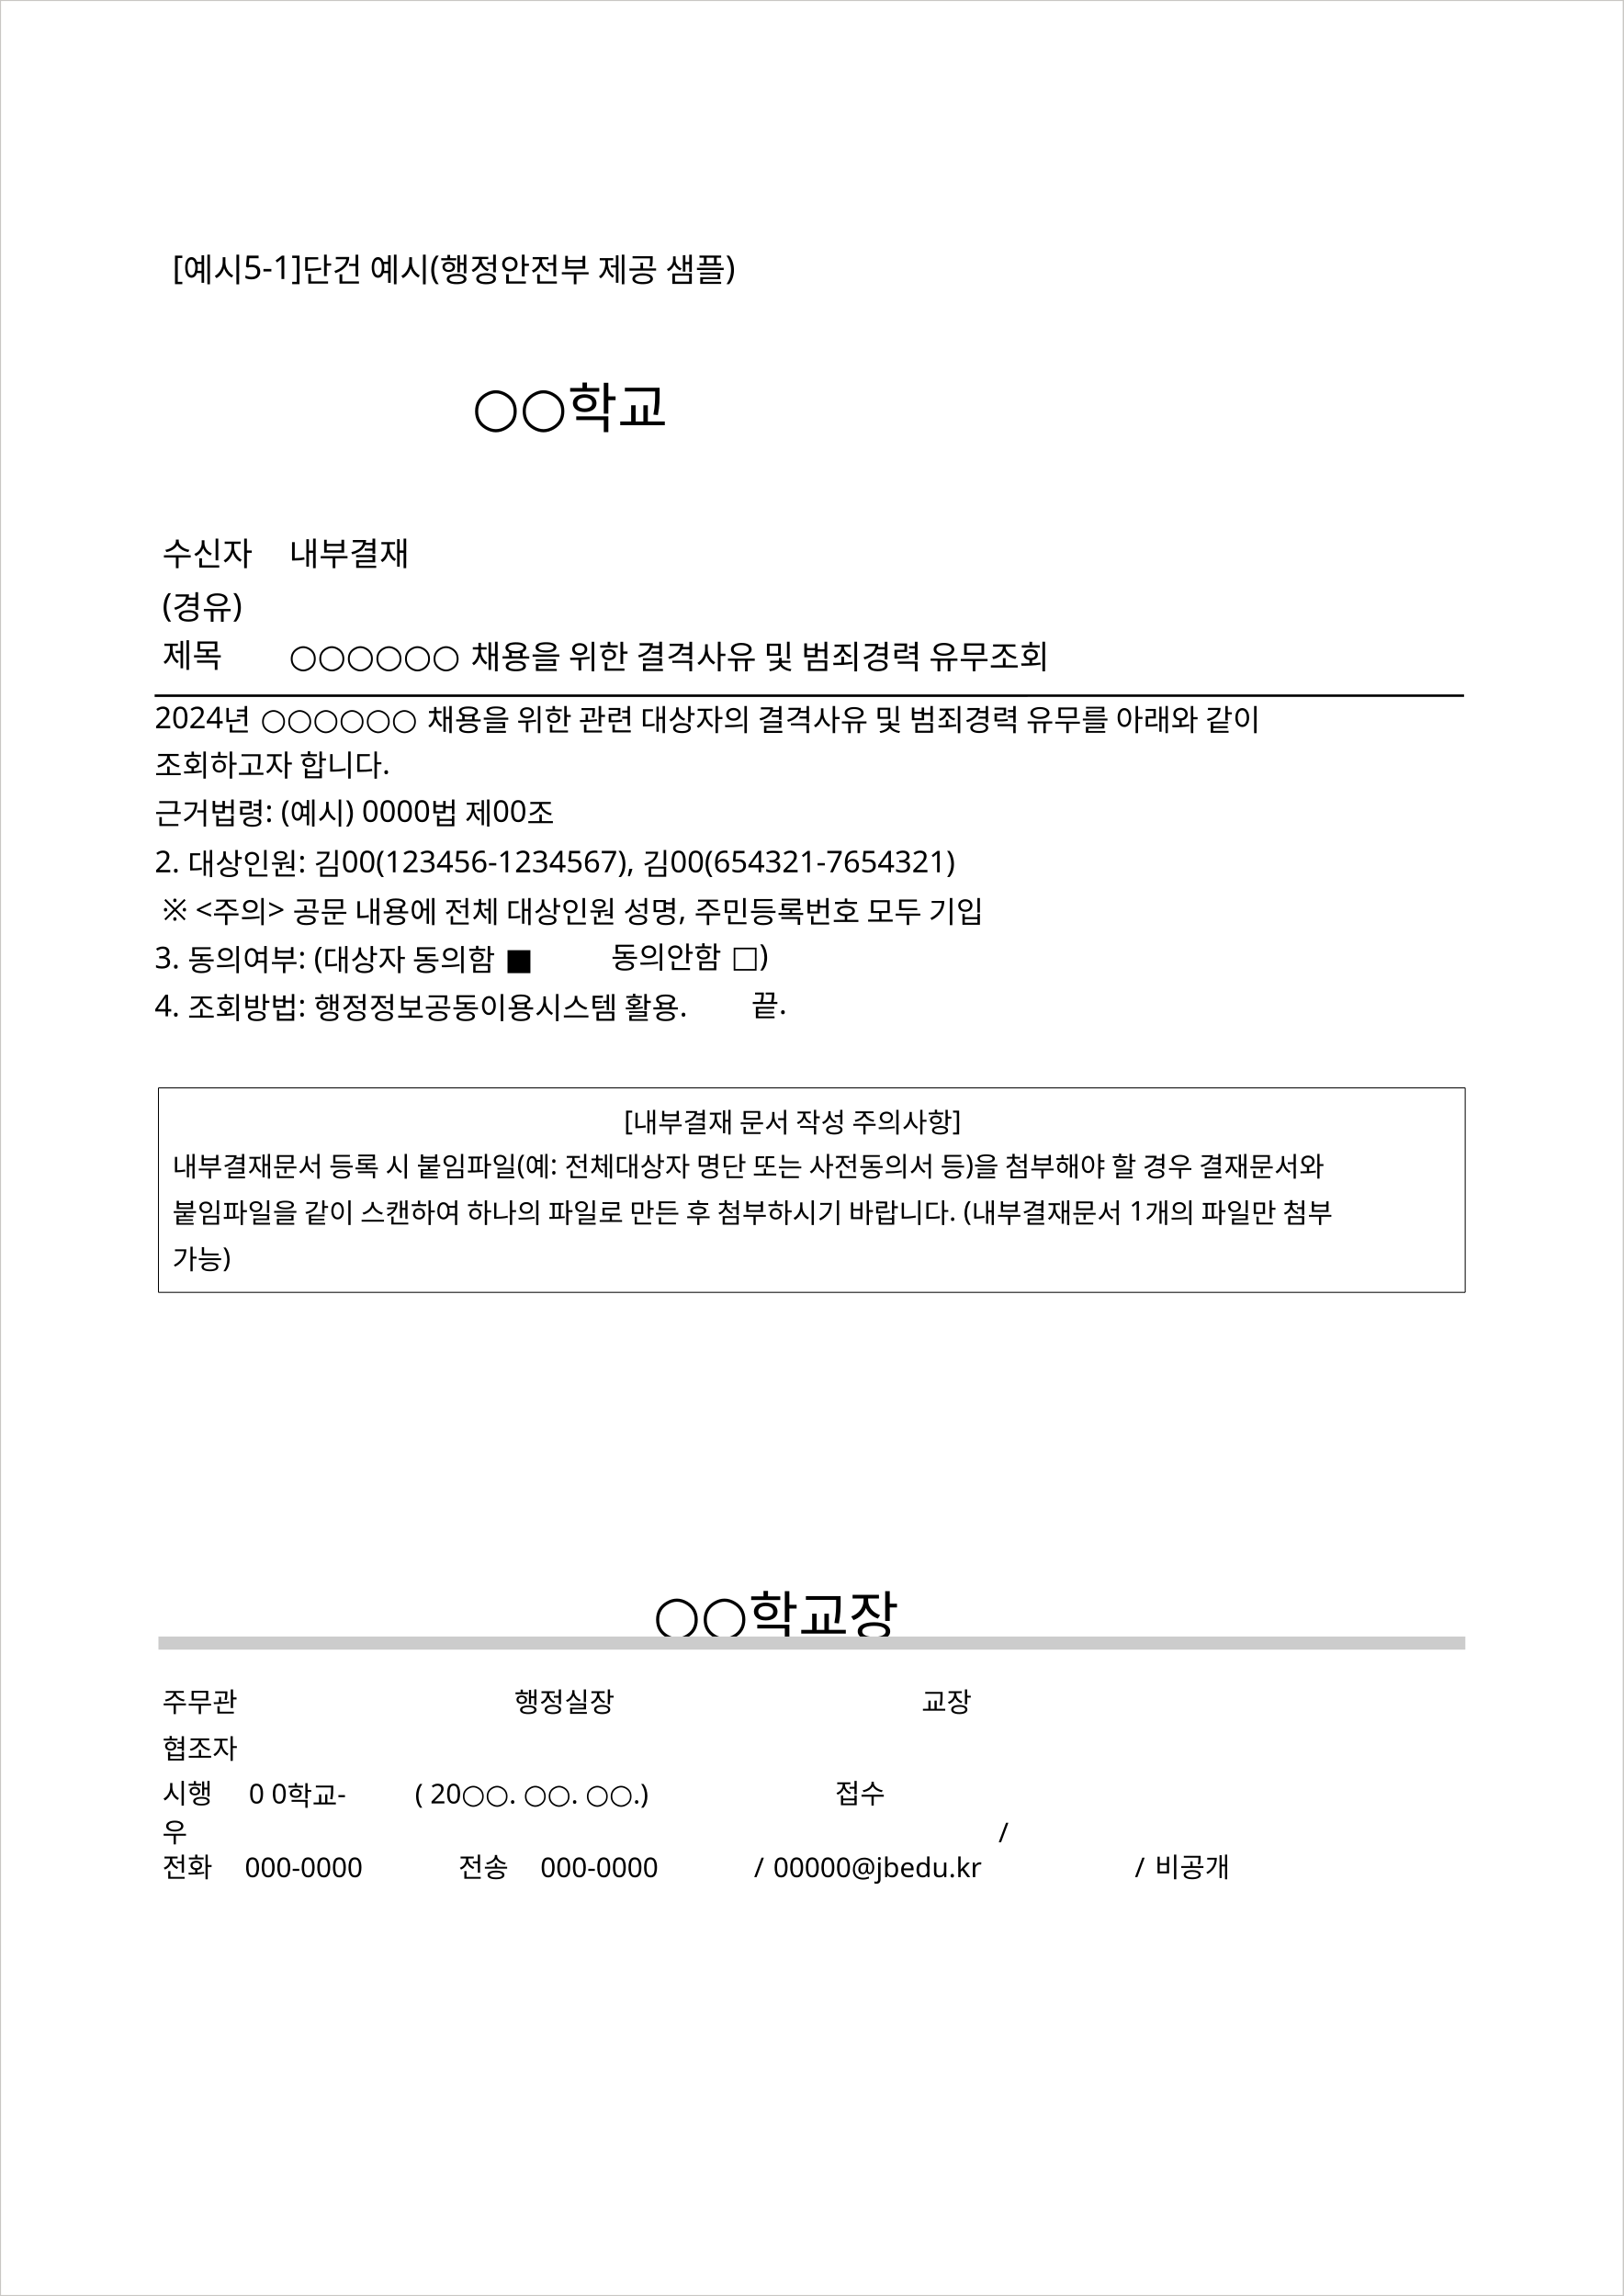
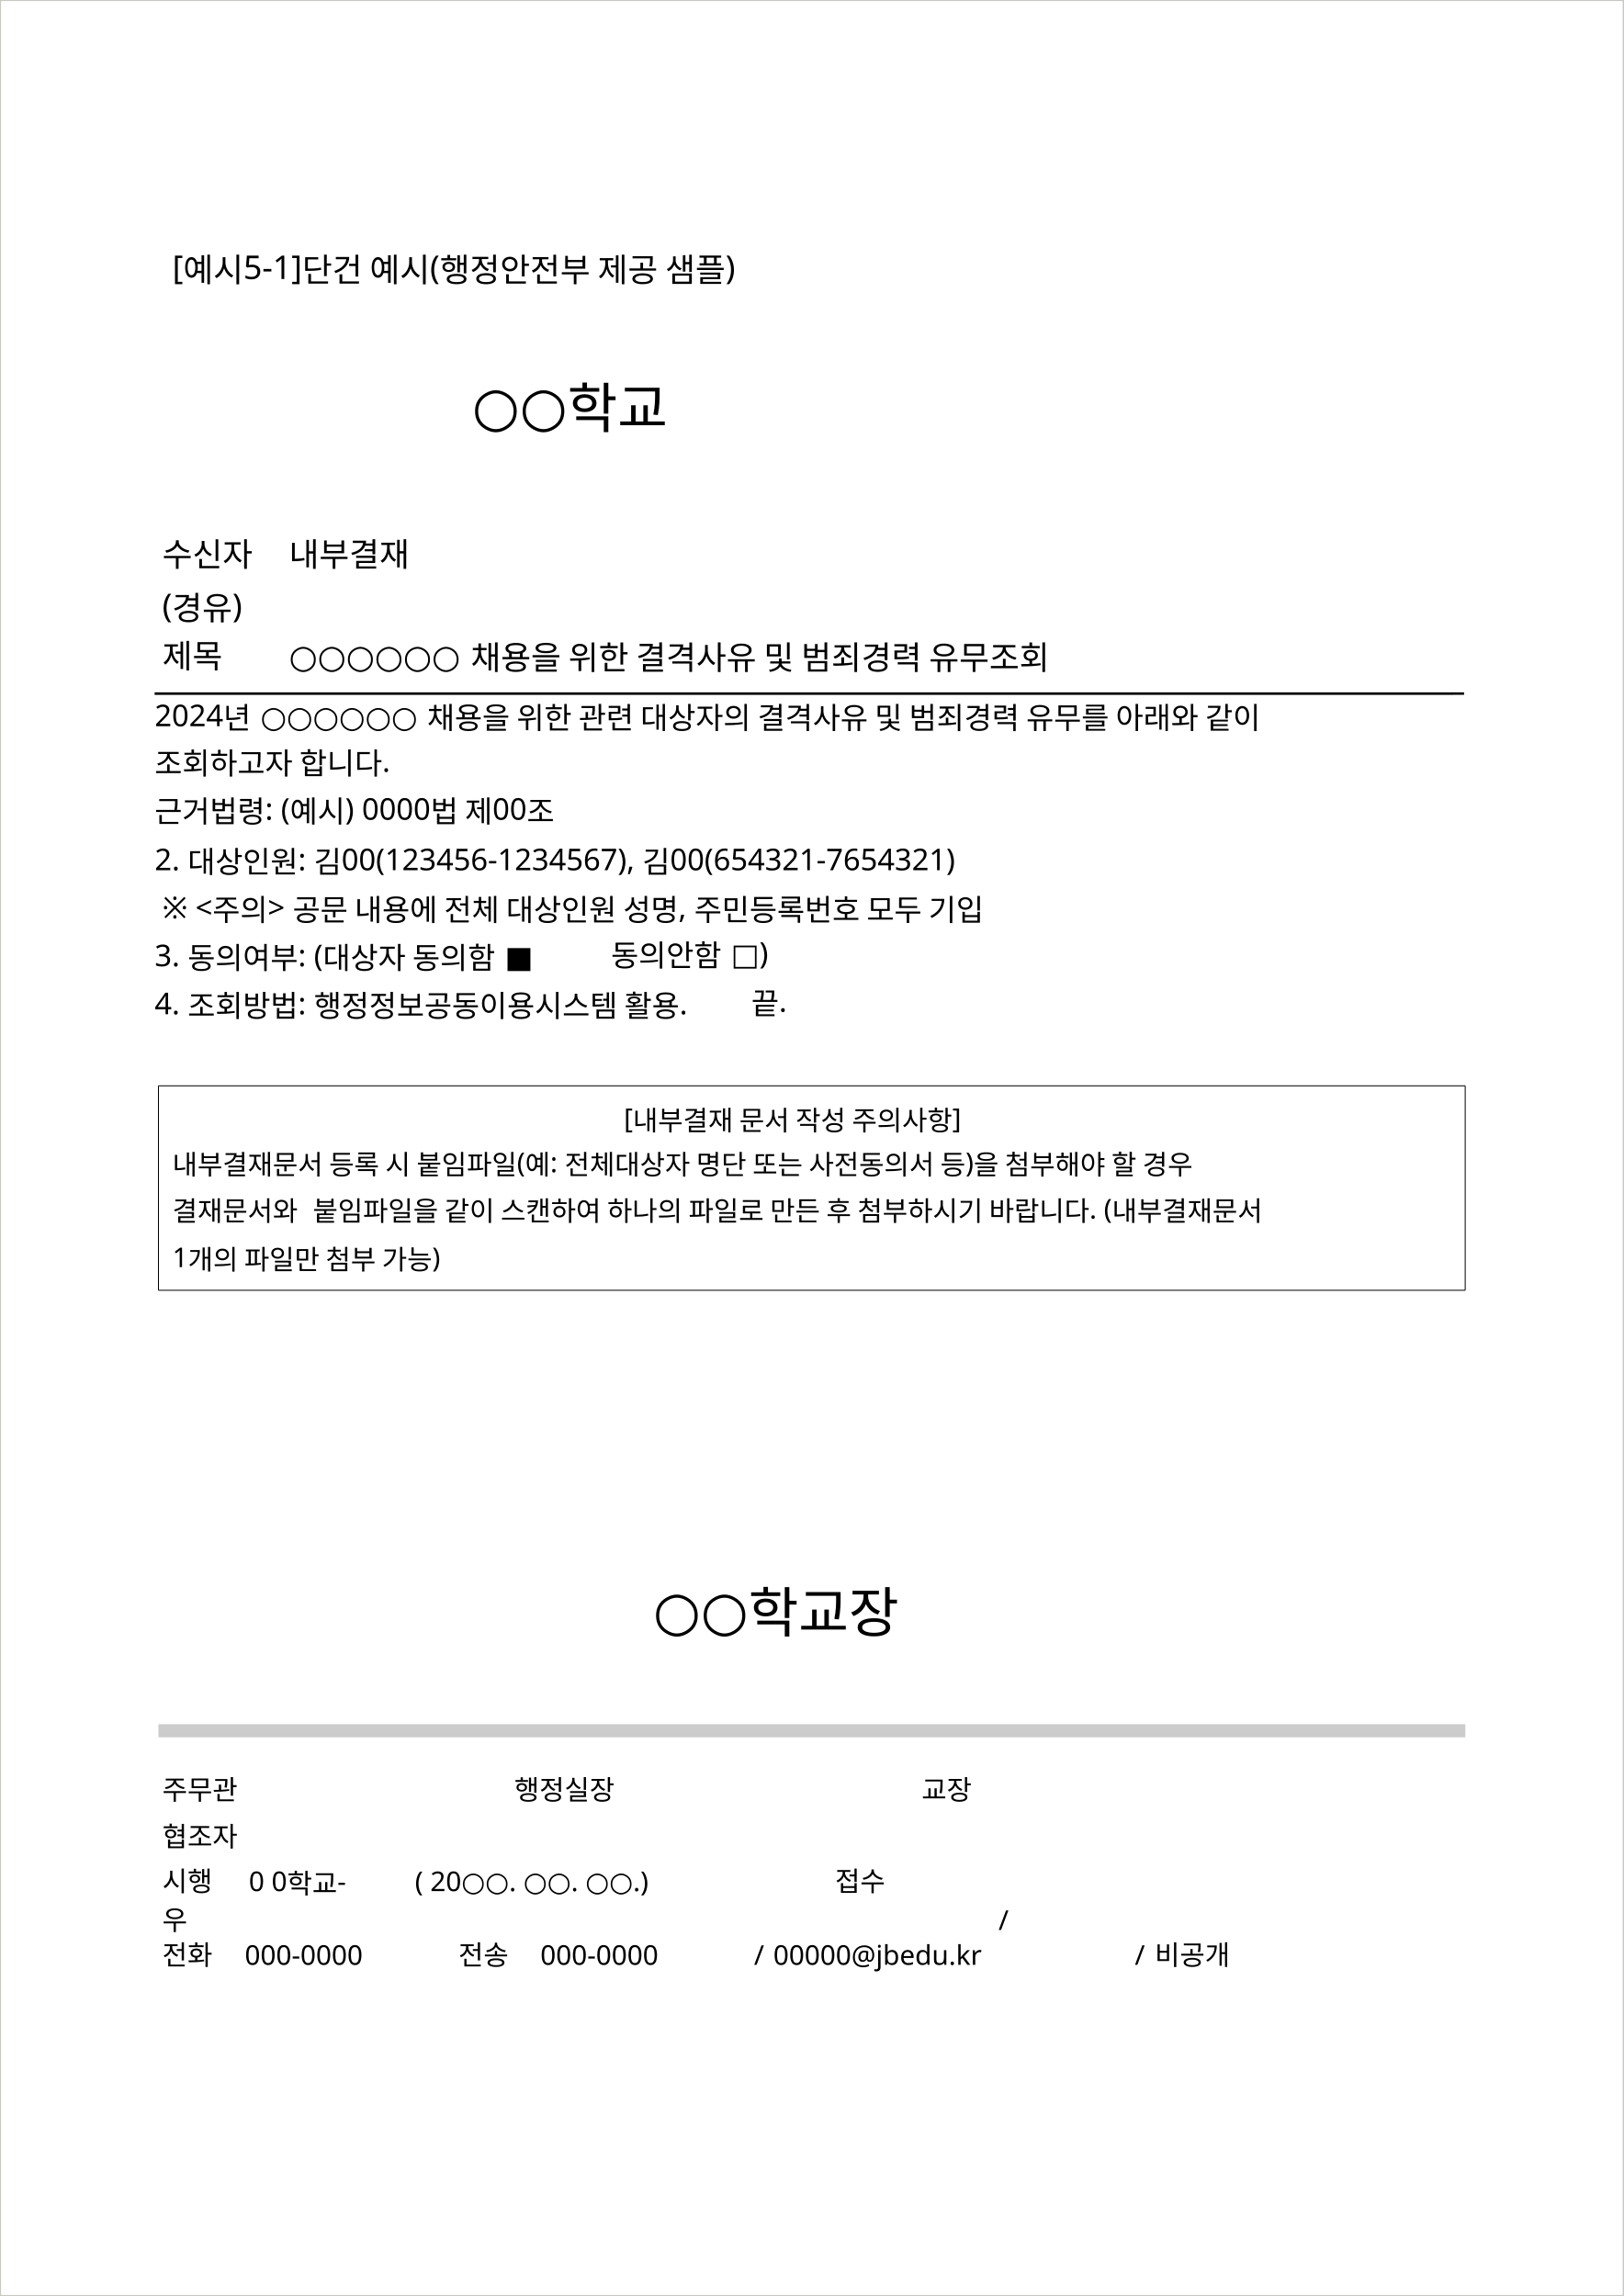
<svg xmlns="http://www.w3.org/2000/svg" viewBox="0 0 595.28 841.88" width="595.28pt" height="841.88pt" font-family="'HCR Batang','함초롬바탕','Hancom Batang',AppleMyungjo,'Noto Serif CJK KR',serif" xml:space="preserve">
  <defs>
    <clipPath id="pgclip0">
      <rect x="0" y="0" width="595.28" height="841.88" />
    </clipPath>
  </defs>
  <g data-page="1" transform="translate(0 0)">
    <rect width="595.28" height="841.88" fill="white" stroke="#c9c7c4" stroke-width="0.75" />
    <g clip-path="url(#pgclip0)">
      <text x="63.2" y="102.3" font-size="12" font-family="'새굴림','Malgun Gothic','HCR Dotum','Noto Sans KR',sans-serif" textLength="227.76" lengthAdjust="spacing">[예시5-1]단건 예시(행정안전부 제공 샘플)</text>
-       <text x="173.08" y="155.99" font-size="20" font-family="'GulimChe','굴림체','Gulim','Malgun Gothic','HCR Dotum','Noto Sans KR',sans-serif" textLength="93.12" lengthAdjust="spacing">○○학교</text>
-       <text x="59.5" y="207.41" font-size="12" font-family="'GulimChe','굴림체','Gulim','Malgun Gothic','HCR Dotum','Noto Sans KR',sans-serif" textLength="34.92" lengthAdjust="spacing">수신자</text>
-       <text x="105.94" y="207.41" font-size="12" font-family="'GulimChe','굴림체','Gulim','Malgun Gothic','HCR Dotum','Noto Sans KR',sans-serif" textLength="46.56" lengthAdjust="spacing">내부결재</text>
-       <text x="59.5" y="226.05" font-size="12" font-family="'GulimChe','굴림체','Gulim','Malgun Gothic','HCR Dotum','Noto Sans KR',sans-serif" textLength="30.96" lengthAdjust="spacing">(경유)</text>
-       <text x="59.5" y="244.68" font-size="12" font-family="'GulimChe','굴림체','Gulim','Malgun Gothic','HCR Dotum','Noto Sans KR',sans-serif" textLength="23.28" lengthAdjust="spacing">제목</text>
-       <text x="105.94" y="244.68" font-size="12" font-family="'GulimChe','굴림체','Gulim','Malgun Gothic','HCR Dotum','Noto Sans KR',sans-serif" textLength="315.36" lengthAdjust="spacing">○○○○○○ 채용을 위한 결격사유 및 범죄경력 유무조회</text>
-       <line x1="56.69" y1="255.09" x2="536.74" y2="255.08" stroke="#000000" stroke-width="0.91" />
-       <text x="56.69" y="267.05" font-size="11" font-family="'GulimChe','굴림체','Gulim','Malgun Gothic','HCR Dotum','Noto Sans KR',sans-serif" textLength="481.9" lengthAdjust="spacing">2024년 ○○○○○○ 채용을 위한 관련 대상자의 결격사유 및 범죄경력 유무를 아래와 같이 </text>
-       <text x="56.69" y="284.65" font-size="11" font-family="'GulimChe','굴림체','Gulim','Malgun Gothic','HCR Dotum','Noto Sans KR',sans-serif" textLength="94.38" lengthAdjust="spacing">조회하고자 합니다.</text>
-       <text x="56.69" y="302.25" font-size="11" font-family="'GulimChe','굴림체','Gulim','Malgun Gothic','HCR Dotum','Noto Sans KR',sans-serif" textLength="154.61" lengthAdjust="spacing">근거법령: (예시) 0000법 제00조</text>
-       <text x="56.69" y="319.85" font-size="11" font-family="'GulimChe','굴림체','Gulim','Malgun Gothic','HCR Dotum','Noto Sans KR',sans-serif" textLength="301" lengthAdjust="spacing">2. 대상인원: 김00(123456-1234567), 김00(654321-7654321) </text>
-       <text x="56.69" y="337.45" font-size="11" font-family="'GulimChe','굴림체','Gulim','Malgun Gothic','HCR Dotum','Noto Sans KR',sans-serif" textLength="335.46" lengthAdjust="spacing"> ※ &lt;주의&gt; 공문 내용에 전체 대상인원 성명, 주민등록번호 모두 기입</text>
-       <text x="56.69" y="355.05" font-size="11" font-family="'GulimChe','굴림체','Gulim','Malgun Gothic','HCR Dotum','Noto Sans KR',sans-serif" textLength="151.3" lengthAdjust="spacing">3. 동의여부: (대상자 동의함 ■</text>
-       <text x="224" y="355.05" font-size="11" font-family="'GulimChe','굴림체','Gulim','Malgun Gothic','HCR Dotum','Noto Sans KR',sans-serif" textLength="60.5" lengthAdjust="spacing">동의안함 □)</text>
-       <text x="56.69" y="372.65" font-size="11" font-family="'GulimChe','굴림체','Gulim','Malgun Gothic','HCR Dotum','Noto Sans KR',sans-serif" textLength="208.07" lengthAdjust="spacing">4. 조회방법: 행정정보공동이용시스템 활용.</text>
-       <text x="275.43" y="372.65" font-size="11" font-family="'GulimChe','굴림체','Gulim','Malgun Gothic','HCR Dotum','Noto Sans KR',sans-serif" textLength="13.76" lengthAdjust="spacing">끝.</text>
-       <text x="228.73" y="414.39" font-size="10" font-family="'Malgun Gothic','맑은 고딕','Malgun Gothic','HCR Dotum','Noto Sans KR',sans-serif" textLength="137.8" lengthAdjust="spacing">[내부결재 문서 작성 주의사항]</text>
-       <text x="63.19" y="431.39" font-size="10" font-family="'Malgun Gothic','맑은 고딕','Malgun Gothic','HCR Dotum','Noto Sans KR',sans-serif" textLength="463.86" lengthAdjust="spacing">내부결재문서 등록 시 붙임파일(예: 전체대상자 명단 또는 사전동의서 등)을 첨부해야 할 경우 결재문서와</text>
-       <text x="63.19" y="448.39" font-size="10" font-family="'Malgun Gothic','맑은 고딕','Malgun Gothic','HCR Dotum','Noto Sans KR',sans-serif" textLength="468.87" lengthAdjust="spacingAndGlyphs">붙임파일을 같이 스캔하여 하나의 파일로 만든 후 첨부하시기 바랍니다. (내부결재문서 1개의 파일만 첨부 </text>
-       <text x="63.19" y="465.39" font-size="10" font-family="'Malgun Gothic','맑은 고딕','Malgun Gothic','HCR Dotum','Noto Sans KR',sans-serif" textLength="22.6" lengthAdjust="spacing">가능)</text>
-       <line x1="58.09" y1="398.9" x2="537.16" y2="398.9" stroke="#000000" stroke-width="0.34" />
-       <line x1="58.09" y1="473.87" x2="537.16" y2="473.87" stroke="#000000" stroke-width="0.34" />
-       <line x1="58.09" y1="398.9" x2="58.09" y2="473.87" stroke="#000000" stroke-width="0.34" />
-       <line x1="537.16" y1="398.9" x2="537.16" y2="473.87" stroke="#000000" stroke-width="0.34" />
-       <text x="239.44" y="599.07" font-size="20" font-family="'GulimChe','굴림체','Gulim','Malgun Gothic','HCR Dotum','Noto Sans KR',sans-serif" textLength="116.4" lengthAdjust="spacing">○○학교장</text>
-       <rect x="58.09" y="600.07" width="479.13" height="4.8" fill="#CCCCCC" />
-       <text x="59.5" y="627.74" font-size="10" font-family="'GulimChe','굴림체','Gulim','Malgun Gothic','HCR Dotum','Noto Sans KR',sans-serif" textLength="29.1" lengthAdjust="spacing">주무관</text>
-       <text x="188.53" y="627.74" font-size="10" font-family="'GulimChe','굴림체','Gulim','Malgun Gothic','HCR Dotum','Noto Sans KR',sans-serif" textLength="38.8" lengthAdjust="spacing">행정실장</text>
-       <text x="337.86" y="627.74" font-size="10" font-family="'GulimChe','굴림체','Gulim','Malgun Gothic','HCR Dotum','Noto Sans KR',sans-serif" textLength="19.4" lengthAdjust="spacing">교장</text>
-       <text x="59.5" y="644.88" font-size="10" font-family="'GulimChe','굴림체','Gulim','Malgun Gothic','HCR Dotum','Noto Sans KR',sans-serif" textLength="29.1" lengthAdjust="spacing">협조자</text>
-       <text x="59.5" y="661.27" font-size="10" font-family="'새굴림','Malgun Gothic','HCR Dotum','Noto Sans KR',sans-serif" textLength="19.4" lengthAdjust="spacing">시행</text>
-       <text x="91.22" y="661.27" font-size="10" font-family="'새굴림','Malgun Gothic','HCR Dotum','Noto Sans KR',sans-serif" textLength="40.9" lengthAdjust="spacing">0 0학교-</text>
-       <text x="152.12" y="661.27" font-size="10" font-family="'새굴림','Malgun Gothic','HCR Dotum','Noto Sans KR',sans-serif" textLength="100.2" lengthAdjust="spacing">( 20○○. ○○. ○○.)</text>
-       <text x="306.14" y="661.27" font-size="10" font-family="'새굴림','Malgun Gothic','HCR Dotum','Noto Sans KR',sans-serif" textLength="19.4" lengthAdjust="spacing">접수</text>
-       <text x="59.5" y="675.5" font-size="10" font-family="'새굴림','Malgun Gothic','HCR Dotum','Noto Sans KR',sans-serif">우</text>
-       <text x="366.06" y="675.5" font-size="10" font-family="'새굴림','Malgun Gothic','HCR Dotum','Noto Sans KR',sans-serif">/</text>
-       <text x="59.5" y="688.3" font-size="10" font-family="'새굴림','Malgun Gothic','HCR Dotum','Noto Sans KR',sans-serif" textLength="19.4" lengthAdjust="spacing">전화</text>
-       <text x="89.74" y="688.3" font-size="10" font-family="'새굴림','Malgun Gothic','HCR Dotum','Noto Sans KR',sans-serif" textLength="44" lengthAdjust="spacing">000-0000</text>
-       <text x="168.06" y="688.3" font-size="10" font-family="'새굴림','Malgun Gothic','HCR Dotum','Noto Sans KR',sans-serif" textLength="19.4" lengthAdjust="spacing">전송</text>
-       <text x="198.1" y="688.3" font-size="10" font-family="'새굴림','Malgun Gothic','HCR Dotum','Noto Sans KR',sans-serif" textLength="44" lengthAdjust="spacing">000-0000</text>
-       <text x="276.42" y="688.3" font-size="10" font-family="'새굴림','Malgun Gothic','HCR Dotum','Noto Sans KR',sans-serif">/</text>
-       <text x="283.5" y="688.3" font-size="10" font-family="'새굴림','Malgun Gothic','HCR Dotum','Noto Sans KR',sans-serif" textLength="76.13" lengthAdjust="spacing">00000@jbedu.kr</text>
-       <text x="416.02" y="688.3" font-size="10" font-family="'새굴림','Malgun Gothic','HCR Dotum','Noto Sans KR',sans-serif">/</text>
-       <text x="423.34" y="688.3" font-size="10" font-family="'새굴림','Malgun Gothic','HCR Dotum','Noto Sans KR',sans-serif" textLength="29.1" lengthAdjust="spacing">비공개</text>
+       <text x="173.07" y="155.99" font-size="20" font-family="'GulimChe','굴림체','Gulim','Malgun Gothic','HCR Dotum','Noto Sans KR',sans-serif" textLength="93.12" lengthAdjust="spacing">○○학교</text>
+       <text x="59.5" y="207.65" font-size="12" font-family="'GulimChe','굴림체','Gulim','Malgun Gothic','HCR Dotum','Noto Sans KR',sans-serif" textLength="34.92" lengthAdjust="spacing">수신자</text>
+       <text x="105.94" y="207.65" font-size="12" font-family="'GulimChe','굴림체','Gulim','Malgun Gothic','HCR Dotum','Noto Sans KR',sans-serif" textLength="46.56" lengthAdjust="spacing">내부결재</text>
+       <text x="59.5" y="226.29" font-size="12" font-family="'GulimChe','굴림체','Gulim','Malgun Gothic','HCR Dotum','Noto Sans KR',sans-serif" textLength="30.96" lengthAdjust="spacing">(경유)</text>
+       <text x="59.5" y="244.92" font-size="12" font-family="'GulimChe','굴림체','Gulim','Malgun Gothic','HCR Dotum','Noto Sans KR',sans-serif" textLength="23.28" lengthAdjust="spacing">제목</text>
+       <text x="105.94" y="244.92" font-size="12" font-family="'GulimChe','굴림체','Gulim','Malgun Gothic','HCR Dotum','Noto Sans KR',sans-serif" textLength="315.36" lengthAdjust="spacing">○○○○○○ 채용을 위한 결격사유 및 범죄경력 유무조회</text>
+       <line x1="56.69" y1="254.33" x2="536.74" y2="254.32" stroke="#000000" stroke-width="0.91" />
+       <text x="56.69" y="266.29" font-size="11" font-family="'GulimChe','굴림체','Gulim','Malgun Gothic','HCR Dotum','Noto Sans KR',sans-serif" textLength="481.88" lengthAdjust="spacing">2024년 ○○○○○○ 채용을 위한 관련 대상자의 결격사유 및 범죄경력 유무를 아래와 같이 </text>
+       <text x="56.69" y="283.89" font-size="11" font-family="'GulimChe','굴림체','Gulim','Malgun Gothic','HCR Dotum','Noto Sans KR',sans-serif" textLength="94.38" lengthAdjust="spacing">조회하고자 합니다.</text>
+       <text x="56.69" y="301.49" font-size="11" font-family="'GulimChe','굴림체','Gulim','Malgun Gothic','HCR Dotum','Noto Sans KR',sans-serif" textLength="154.61" lengthAdjust="spacing">근거법령: (예시) 0000법 제00조</text>
+       <text x="56.69" y="319.09" font-size="11" font-family="'GulimChe','굴림체','Gulim','Malgun Gothic','HCR Dotum','Noto Sans KR',sans-serif" textLength="301" lengthAdjust="spacing">2. 대상인원: 김00(123456-1234567), 김00(654321-7654321) </text>
+       <text x="56.69" y="336.69" font-size="11" font-family="'GulimChe','굴림체','Gulim','Malgun Gothic','HCR Dotum','Noto Sans KR',sans-serif" textLength="335.46" lengthAdjust="spacing"> ※ &lt;주의&gt; 공문 내용에 전체 대상인원 성명, 주민등록번호 모두 기입</text>
+       <text x="56.69" y="354.29" font-size="11" font-family="'GulimChe','굴림체','Gulim','Malgun Gothic','HCR Dotum','Noto Sans KR',sans-serif" textLength="151.3" lengthAdjust="spacing">3. 동의여부: (대상자 동의함 ■</text>
+       <text x="224" y="354.29" font-size="11" font-family="'GulimChe','굴림체','Gulim','Malgun Gothic','HCR Dotum','Noto Sans KR',sans-serif" textLength="60.5" lengthAdjust="spacing">동의안함 □)</text>
+       <text x="56.69" y="371.89" font-size="11" font-family="'GulimChe','굴림체','Gulim','Malgun Gothic','HCR Dotum','Noto Sans KR',sans-serif" textLength="208.07" lengthAdjust="spacing">4. 조회방법: 행정정보공동이용시스템 활용.</text>
+       <text x="275.43" y="371.89" font-size="11" font-family="'GulimChe','굴림체','Gulim','Malgun Gothic','HCR Dotum','Noto Sans KR',sans-serif" textLength="13.76" lengthAdjust="spacing">끝.</text>
+       <text x="228.71" y="413.63" font-size="10" font-family="'Malgun Gothic','맑은 고딕','Malgun Gothic','HCR Dotum','Noto Sans KR',sans-serif" textLength="137.8" lengthAdjust="spacing">[내부결재 문서 작성 주의사항]</text>
+       <text x="63.19" y="430.63" font-size="10" font-family="'Malgun Gothic','맑은 고딕','Malgun Gothic','HCR Dotum','Noto Sans KR',sans-serif" textLength="468.84" lengthAdjust="spacing">내부결재문서 등록 시 붙임파일(예: 전체대상자 명단 또는 사전동의서 등)을 첨부해야 할 경우 </text>
+       <text x="63.19" y="447.63" font-size="10" font-family="'Malgun Gothic','맑은 고딕','Malgun Gothic','HCR Dotum','Noto Sans KR',sans-serif" textLength="49.24" lengthAdjust="spacing">결재문서와</text>
+       <text x="112.43" y="447.63" font-size="10" font-family="'Malgun Gothic','맑은 고딕','Malgun Gothic','HCR Dotum','Noto Sans KR',sans-serif" textLength="419.6" lengthAdjust="spacing"> 붙임파일을 같이 스캔하여 하나의 파일로 만든 후 첨부하시기 바랍니다. (내부결재문서 </text>
+       <text x="63.19" y="464.63" font-size="10" font-family="'Malgun Gothic','맑은 고딕','Malgun Gothic','HCR Dotum','Noto Sans KR',sans-serif" textLength="111" lengthAdjust="spacing">1개의 파일만 첨부 가능)</text>
+       <line x1="58.09" y1="398.14" x2="537.16" y2="398.14" stroke="#000000" stroke-width="0.34" />
+       <line x1="58.09" y1="473.11" x2="537.16" y2="473.11" stroke="#000000" stroke-width="0.34" />
+       <line x1="58.09" y1="398.14" x2="58.09" y2="473.11" stroke="#000000" stroke-width="0.34" />
+       <line x1="537.16" y1="398.14" x2="537.16" y2="473.11" stroke="#000000" stroke-width="0.34" />
+       <text x="239.43" y="597.59" font-size="20" font-family="'GulimChe','굴림체','Gulim','Malgun Gothic','HCR Dotum','Noto Sans KR',sans-serif" textLength="116.4" lengthAdjust="spacing">○○학교장</text>
+       <rect x="58.09" y="632.22" width="479.13" height="4.8" fill="#CCCCCC" />
+       <text x="59.5" y="659.89" font-size="10" font-family="'GulimChe','굴림체','Gulim','Malgun Gothic','HCR Dotum','Noto Sans KR',sans-serif" textLength="29.1" lengthAdjust="spacing">주무관</text>
+       <text x="188.53" y="659.89" font-size="10" font-family="'GulimChe','굴림체','Gulim','Malgun Gothic','HCR Dotum','Noto Sans KR',sans-serif" textLength="38.8" lengthAdjust="spacing">행정실장</text>
+       <text x="337.86" y="659.89" font-size="10" font-family="'GulimChe','굴림체','Gulim','Malgun Gothic','HCR Dotum','Noto Sans KR',sans-serif" textLength="19.4" lengthAdjust="spacing">교장</text>
+       <text x="59.5" y="677.03" font-size="10" font-family="'GulimChe','굴림체','Gulim','Malgun Gothic','HCR Dotum','Noto Sans KR',sans-serif" textLength="29.1" lengthAdjust="spacing">협조자</text>
+       <text x="59.5" y="693.42" font-size="10" font-family="'새굴림','Malgun Gothic','HCR Dotum','Noto Sans KR',sans-serif" textLength="19.4" lengthAdjust="spacing">시행</text>
+       <text x="91.22" y="693.42" font-size="10" font-family="'새굴림','Malgun Gothic','HCR Dotum','Noto Sans KR',sans-serif" textLength="40.9" lengthAdjust="spacing">0 0학교-</text>
+       <text x="152.12" y="693.42" font-size="10" font-family="'새굴림','Malgun Gothic','HCR Dotum','Noto Sans KR',sans-serif" textLength="100.2" lengthAdjust="spacing">( 20○○. ○○. ○○.)</text>
+       <text x="306.14" y="693.42" font-size="10" font-family="'새굴림','Malgun Gothic','HCR Dotum','Noto Sans KR',sans-serif" textLength="19.4" lengthAdjust="spacing">접수</text>
+       <text x="59.5" y="707.65" font-size="10" font-family="'새굴림','Malgun Gothic','HCR Dotum','Noto Sans KR',sans-serif">우</text>
+       <text x="366.06" y="707.65" font-size="10" font-family="'새굴림','Malgun Gothic','HCR Dotum','Noto Sans KR',sans-serif">/</text>
+       <text x="59.5" y="720.45" font-size="10" font-family="'새굴림','Malgun Gothic','HCR Dotum','Noto Sans KR',sans-serif" textLength="19.4" lengthAdjust="spacing">전화</text>
+       <text x="89.74" y="720.45" font-size="10" font-family="'새굴림','Malgun Gothic','HCR Dotum','Noto Sans KR',sans-serif" textLength="44" lengthAdjust="spacing">000-0000</text>
+       <text x="168.06" y="720.45" font-size="10" font-family="'새굴림','Malgun Gothic','HCR Dotum','Noto Sans KR',sans-serif" textLength="19.4" lengthAdjust="spacing">전송</text>
+       <text x="198.1" y="720.45" font-size="10" font-family="'새굴림','Malgun Gothic','HCR Dotum','Noto Sans KR',sans-serif" textLength="44" lengthAdjust="spacing">000-0000</text>
+       <text x="276.42" y="720.45" font-size="10" font-family="'새굴림','Malgun Gothic','HCR Dotum','Noto Sans KR',sans-serif">/</text>
+       <text x="283.5" y="720.45" font-size="10" font-family="'새굴림','Malgun Gothic','HCR Dotum','Noto Sans KR',sans-serif" textLength="76.13" lengthAdjust="spacing">00000@jbedu.kr</text>
+       <text x="416.02" y="720.45" font-size="10" font-family="'새굴림','Malgun Gothic','HCR Dotum','Noto Sans KR',sans-serif">/</text>
+       <text x="423.34" y="720.45" font-size="10" font-family="'새굴림','Malgun Gothic','HCR Dotum','Noto Sans KR',sans-serif" textLength="29.1" lengthAdjust="spacing">비공개</text>
    </g>
  </g>
</svg>
